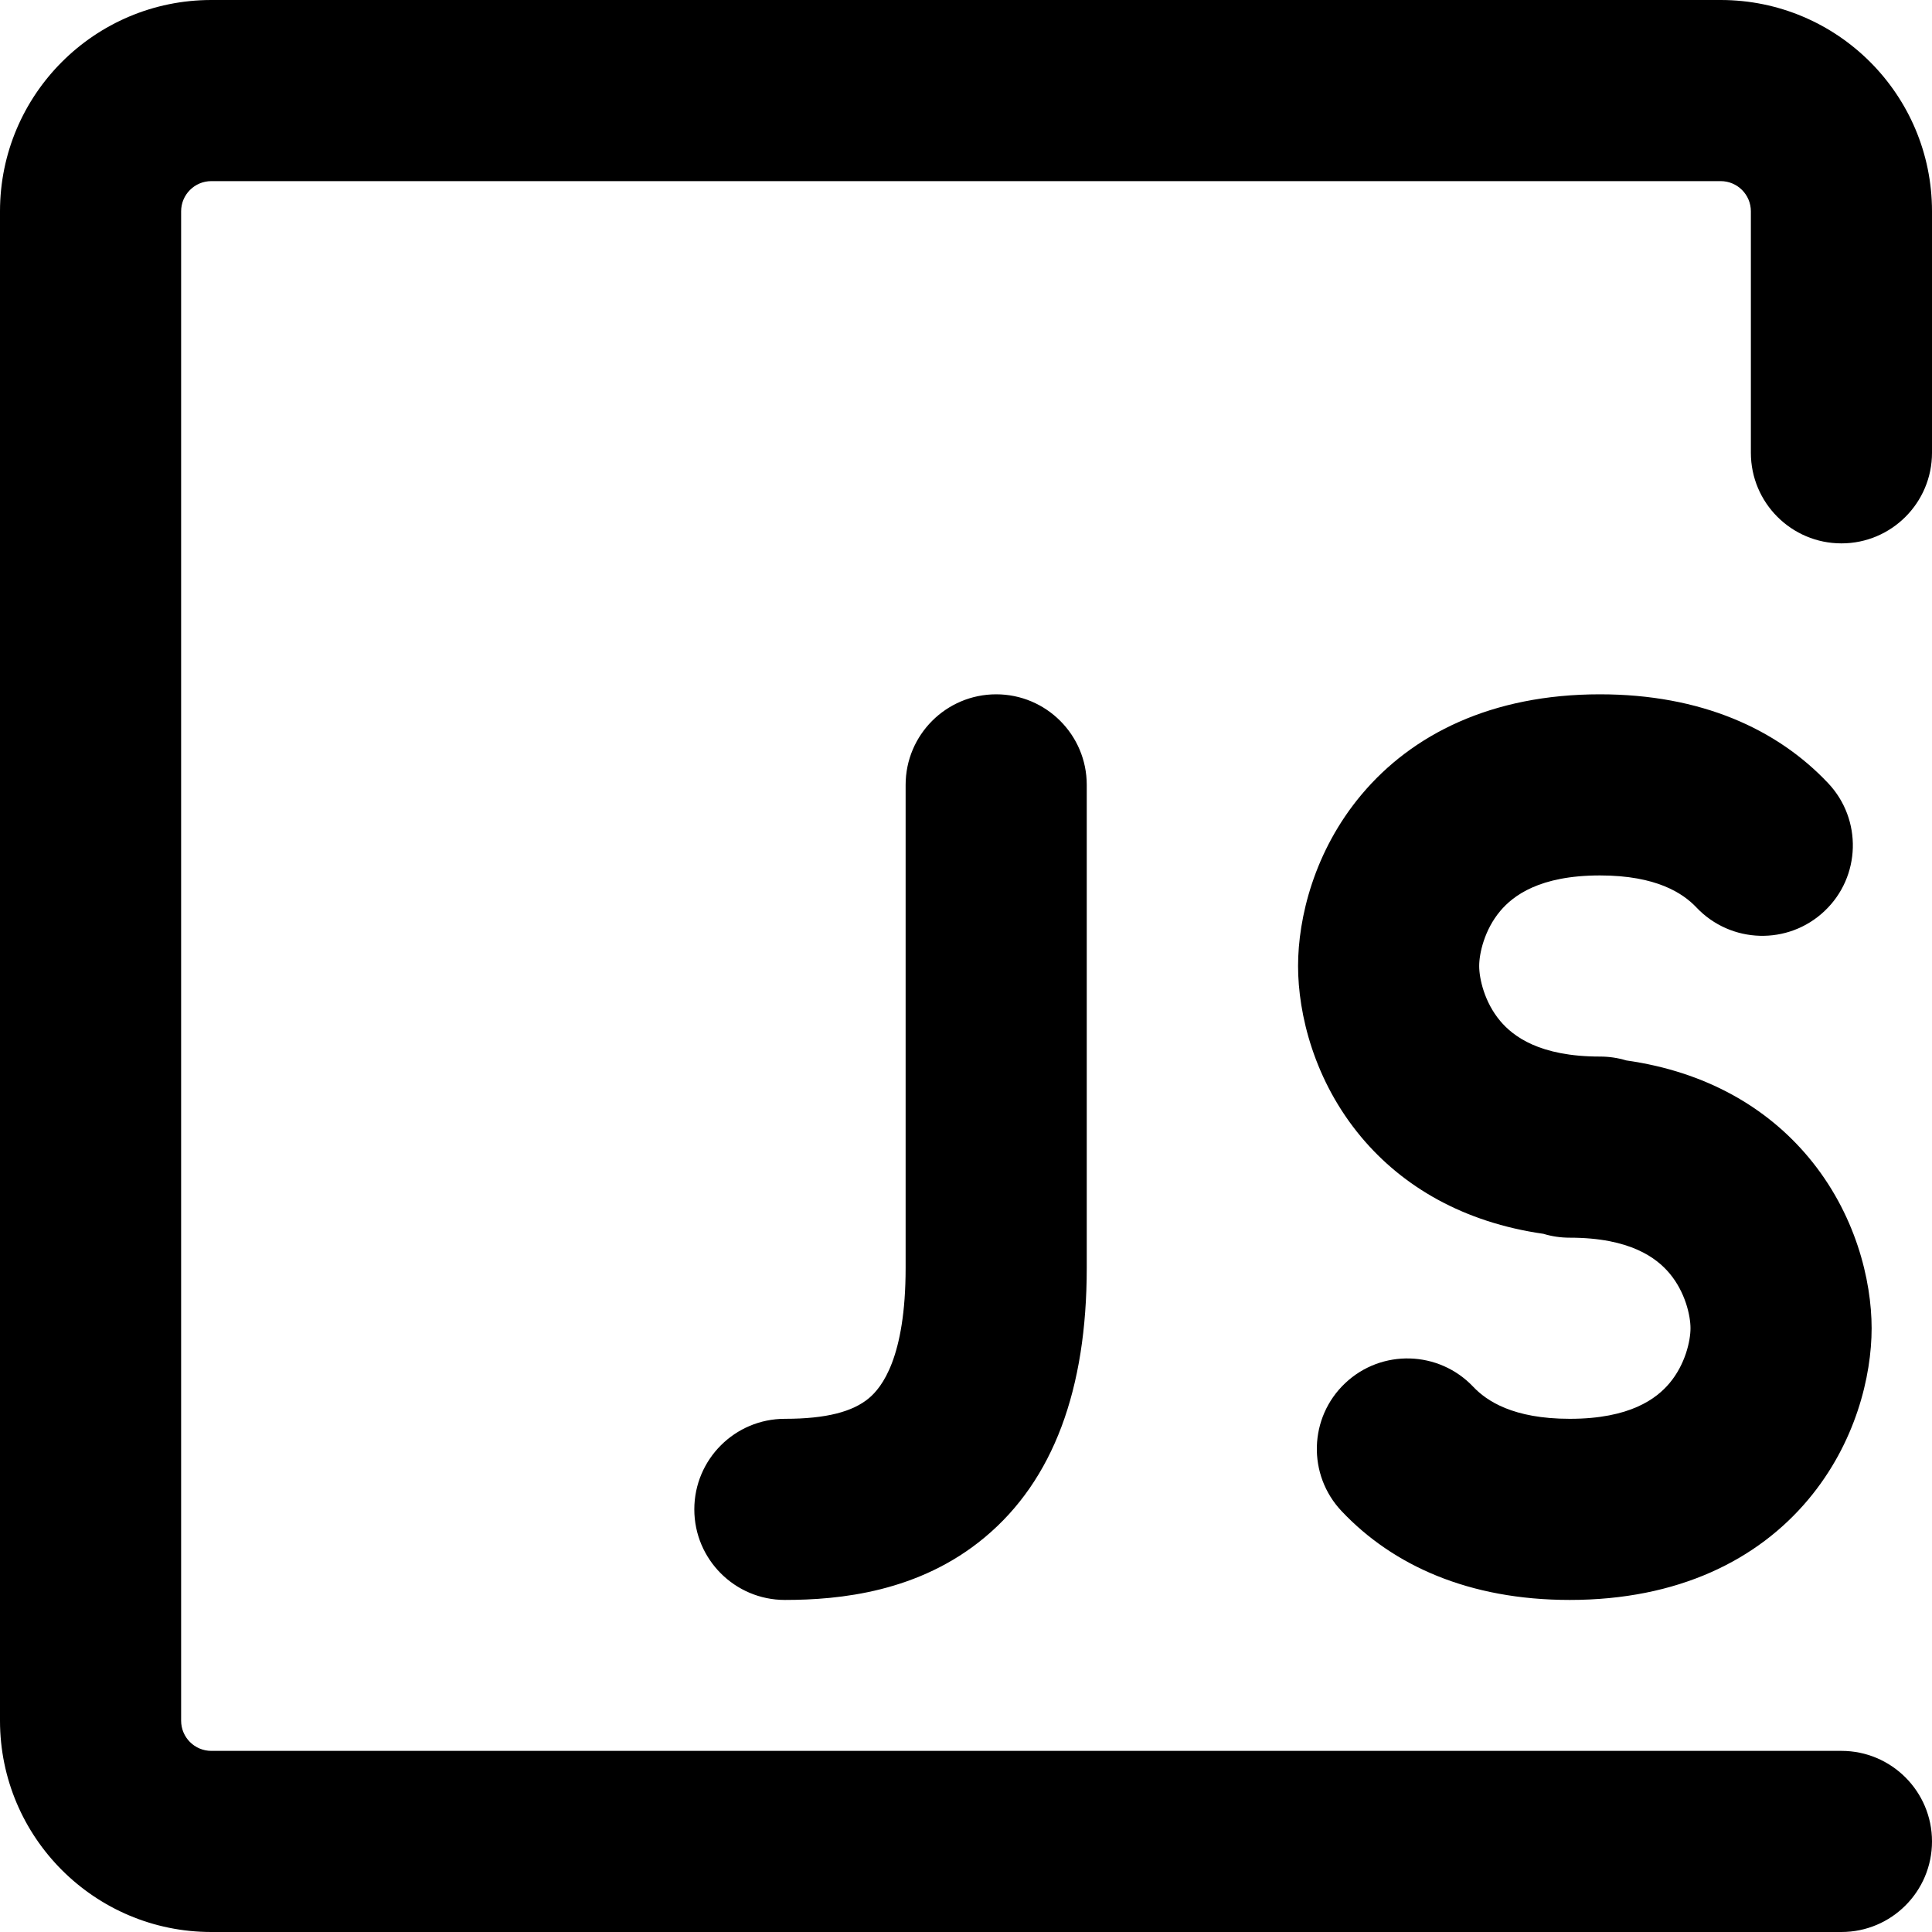
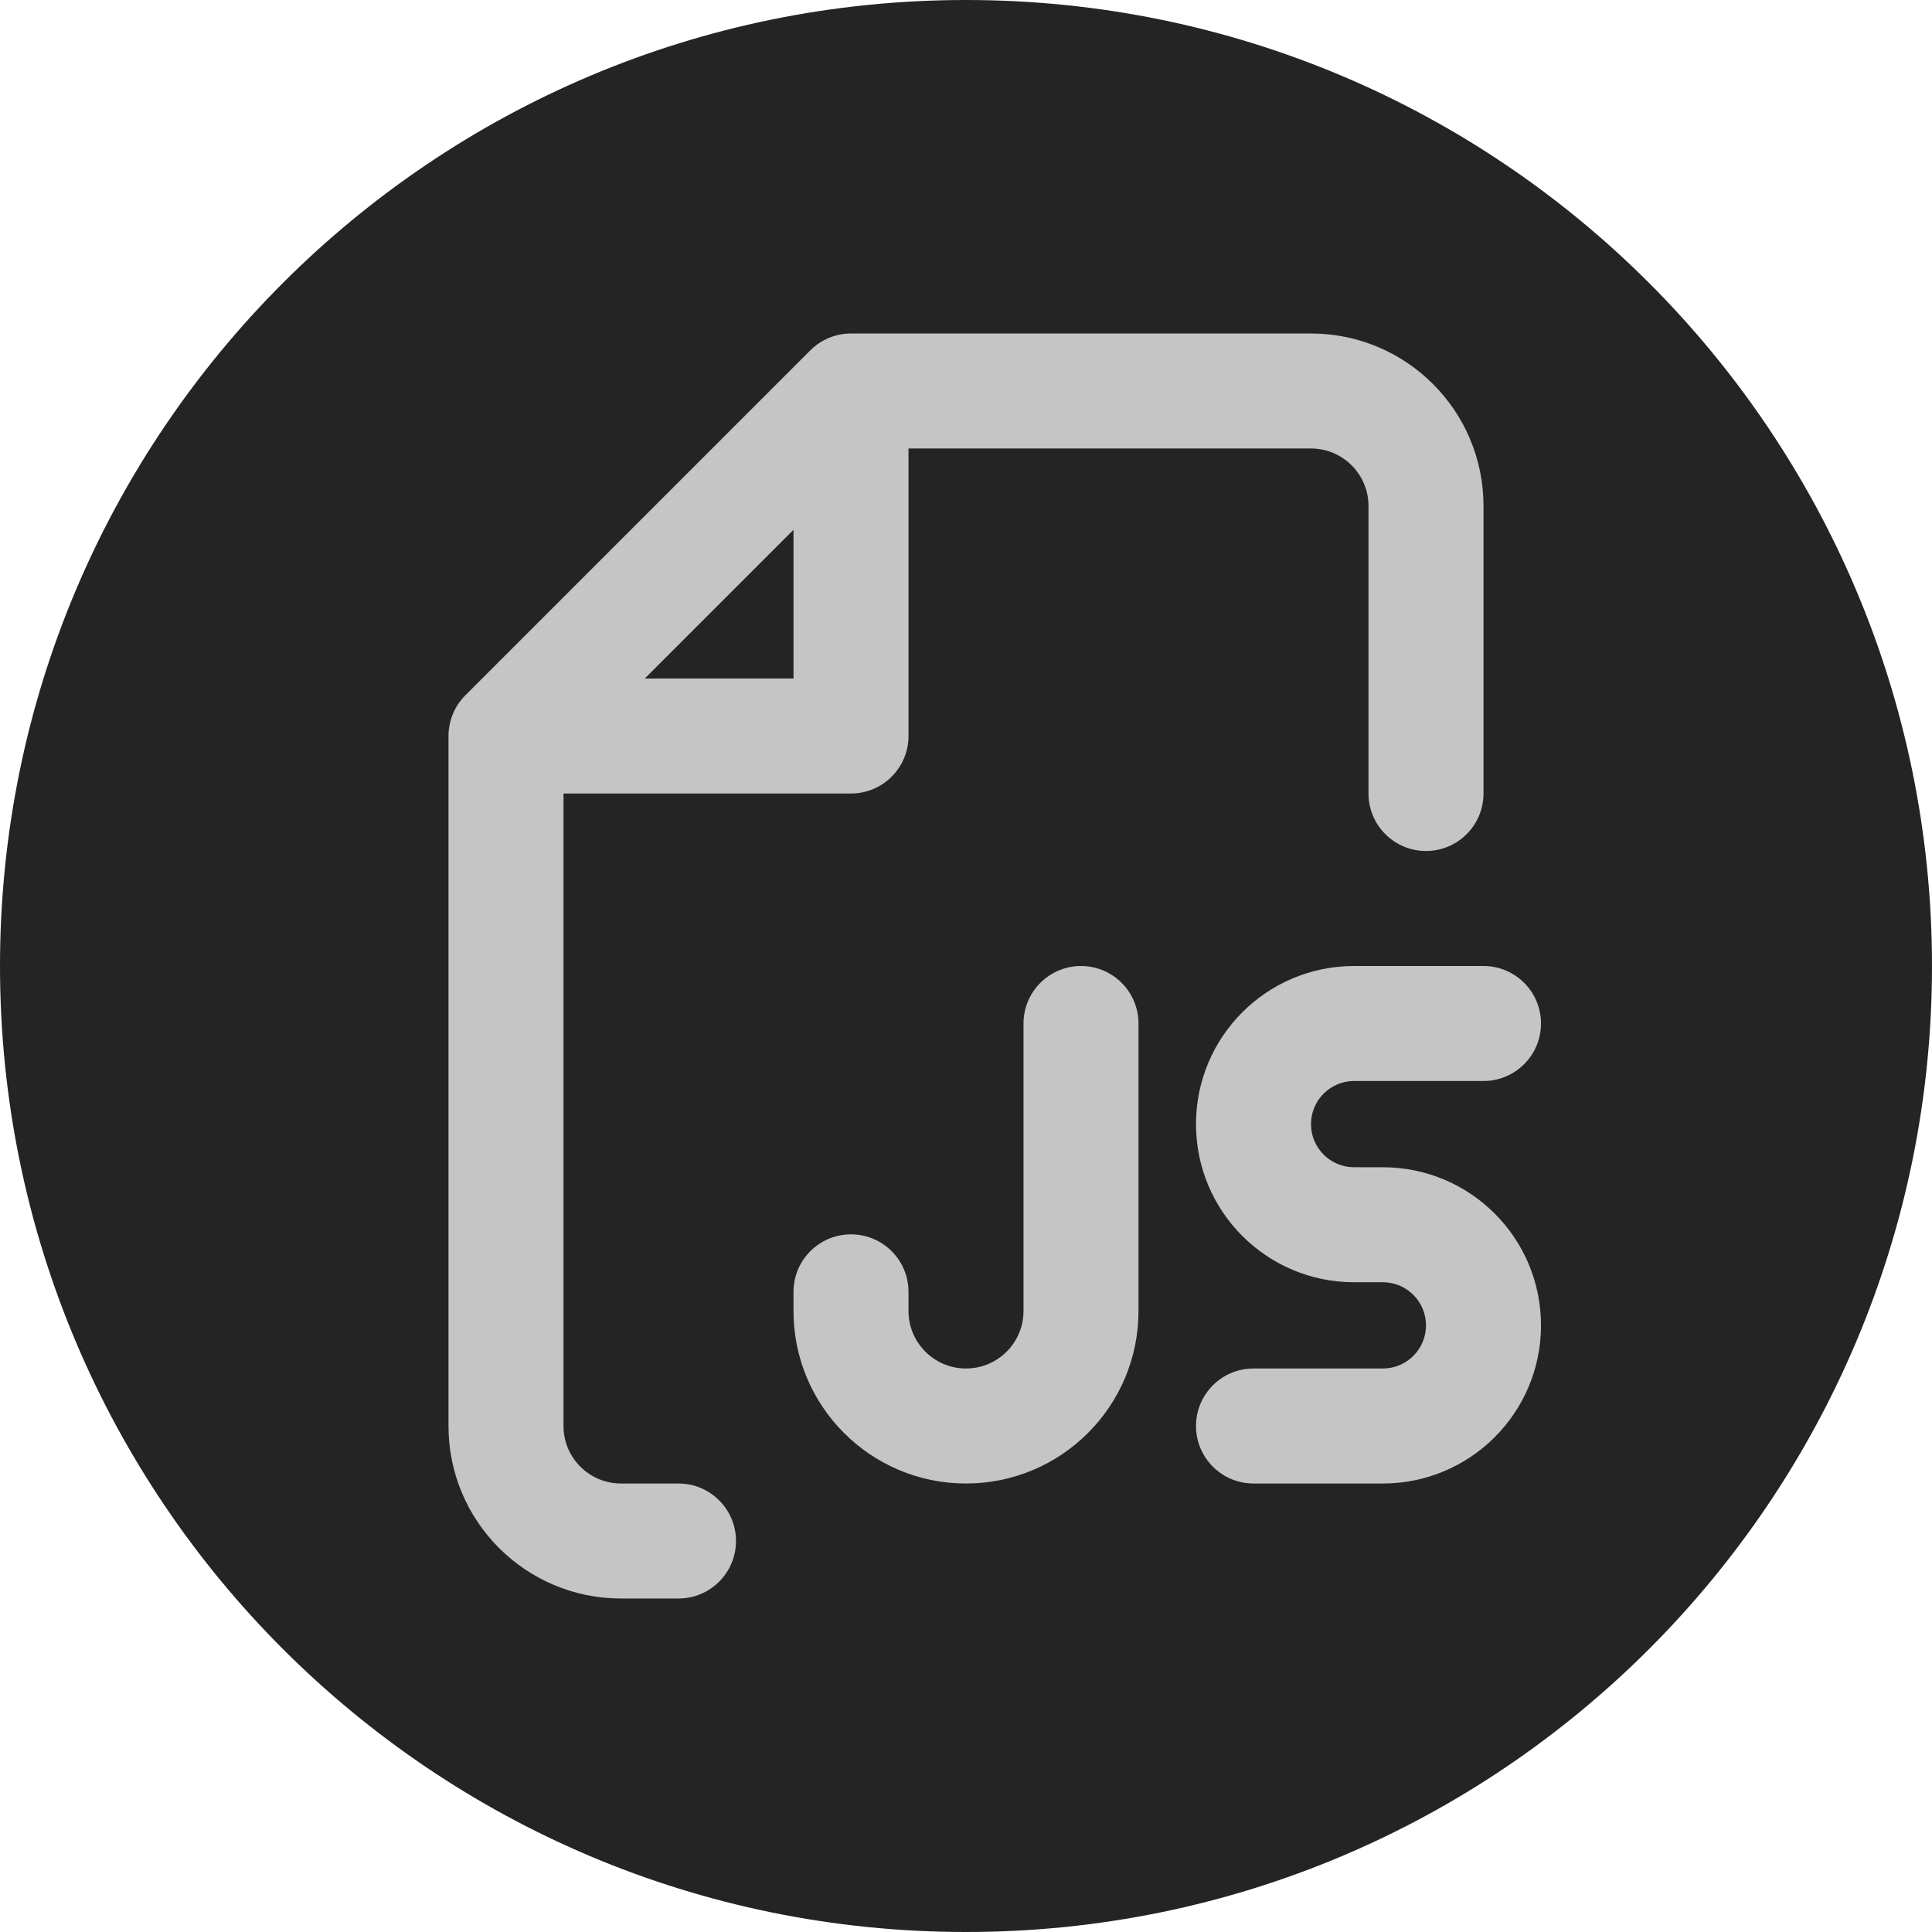
- <svg xmlns="http://www.w3.org/2000/svg" width="800px" height="800px" viewBox="0 0 16 16" fill="none">
-   <path fill-rule="nonzero" clip-rule="nonzero" d="M0 1.75C0 0.784 0.784 0 1.75 0H14.25C15.216 0 16 0.784 16 1.75V3.75C16 4.164 15.664 4.5 15.25 4.5C14.836 4.5 14.5 4.164 14.5 3.75V1.75C14.5 1.612 14.388 1.5 14.25 1.5H1.75C1.612 1.5 1.5 1.612 1.5 1.75V14.25C1.5 14.388 1.612 14.5 1.75 14.5H15.25C15.664 14.5 16 14.836 16 15.25C16 15.664 15.664 16 15.25 16H1.75C0.784 16 0 15.216 0 14.25V1.75ZM8.25 5.75C8.664 5.75 9 6.086 9 6.5V10.5C9 11.505 8.724 12.258 8.155 12.732C7.612 13.185 6.954 13.25 6.5 13.25C6.086 13.25 5.75 12.914 5.75 12.5C5.75 12.086 6.086 11.75 6.5 11.75C6.846 11.75 7.063 11.69 7.195 11.58C7.301 11.492 7.5 11.245 7.5 10.5V6.5C7.5 6.086 7.836 5.75 8.25 5.75ZM11.276 6.58C11.694 6.082 12.351 5.75 13.25 5.75C14.085 5.75 14.715 6.036 15.139 6.485C15.424 6.786 15.411 7.261 15.11 7.545C14.809 7.83 14.334 7.816 14.049 7.515C13.939 7.399 13.72 7.25 13.25 7.25C12.749 7.25 12.531 7.418 12.424 7.545C12.293 7.701 12.25 7.896 12.25 8C12.25 8.104 12.293 8.299 12.424 8.455C12.531 8.582 12.749 8.75 13.25 8.75C13.326 8.75 13.399 8.761 13.468 8.782C14.131 8.876 14.632 9.173 14.974 9.58C15.368 10.049 15.5 10.604 15.5 11C15.5 11.396 15.368 11.951 14.974 12.42C14.556 12.918 13.899 13.25 13 13.25C12.165 13.25 11.535 12.964 11.111 12.515C10.826 12.214 10.839 11.739 11.14 11.455C11.441 11.17 11.916 11.184 12.201 11.485C12.311 11.601 12.53 11.75 13 11.75C13.501 11.75 13.719 11.582 13.826 11.455C13.957 11.299 14 11.104 14 11C14 10.896 13.957 10.701 13.826 10.545C13.719 10.418 13.501 10.25 13 10.25C12.924 10.25 12.851 10.239 12.782 10.218C12.119 10.123 11.618 9.827 11.276 9.42C10.882 8.951 10.75 8.396 10.75 8C10.75 7.604 10.882 7.049 11.276 6.58Z" fill="#000000" />
+ <svg xmlns="http://www.w3.org/2000/svg" width="64px" height="64px" viewBox="-4.8 -4.8 33.60 33.60" fill="none" stroke="#c5c5c5" stroke-width="0">
+   <g id="SVGRepo_bgCarrier" stroke-width="0">
+     <rect x="-4.8" y="-4.8" width="33.60" height="33.60" rx="16.8" fill="#242424" strokewidth="0" />
+   </g>
+   <g id="SVGRepo_tracerCarrier" stroke-linecap="round" stroke-linejoin="round" />
+   <g id="SVGRepo_iconCarrier">
+     <path fill-rule="evenodd" clip-rule="evenodd" d="M9.293 1.293C9.48 1.105 9.735 1 10 1H18C19.657 1 21 2.343 21 4V9C21 9.552 20.552 10 20 10C19.448 10 19 9.552 19 9V4C19 3.448 18.552 3 18 3H11V8C11 8.552 10.552 9 10 9H5V20C5 20.552 5.448 21 6 21H7C7.552 21 8 21.448 8 22C8 22.552 7.552 23 7 23H6C4.343 23 3 21.657 3 20V8C3 7.735 3.105 7.48 3.293 7.293L9.293 1.293ZM6.414 7H9V4.414L6.414 7ZM16 14.75C16 13.231 17.231 12 18.75 12H21C21.552 12 22 12.448 22 13C22 13.552 21.552 14 21 14H18.75C18.336 14 18 14.336 18 14.75C18 15.164 18.336 15.5 18.75 15.5H19.25C20.769 15.5 22 16.731 22 18.25C22 19.769 20.769 21 19.25 21H17C16.448 21 16 20.552 16 20C16 19.448 16.448 19 17 19H19.25C19.664 19 20 18.664 20 18.25C20 17.836 19.664 17.5 19.25 17.5H18.75C17.231 17.5 16 16.269 16 14.75ZM15 13C15 12.448 14.552 12 14 12C13.448 12 13 12.448 13 13V18C13 18.552 12.552 19 12 19C11.448 19 11 18.552 11 18V17.667C11 17.114 10.552 16.667 10 16.667C9.448 16.667 9 17.114 9 17.667V18C9 19.657 10.343 21 12 21C13.657 21 15 19.657 15 18V13Z" fill="#c5c5c5" />
+   </g>
</svg>
